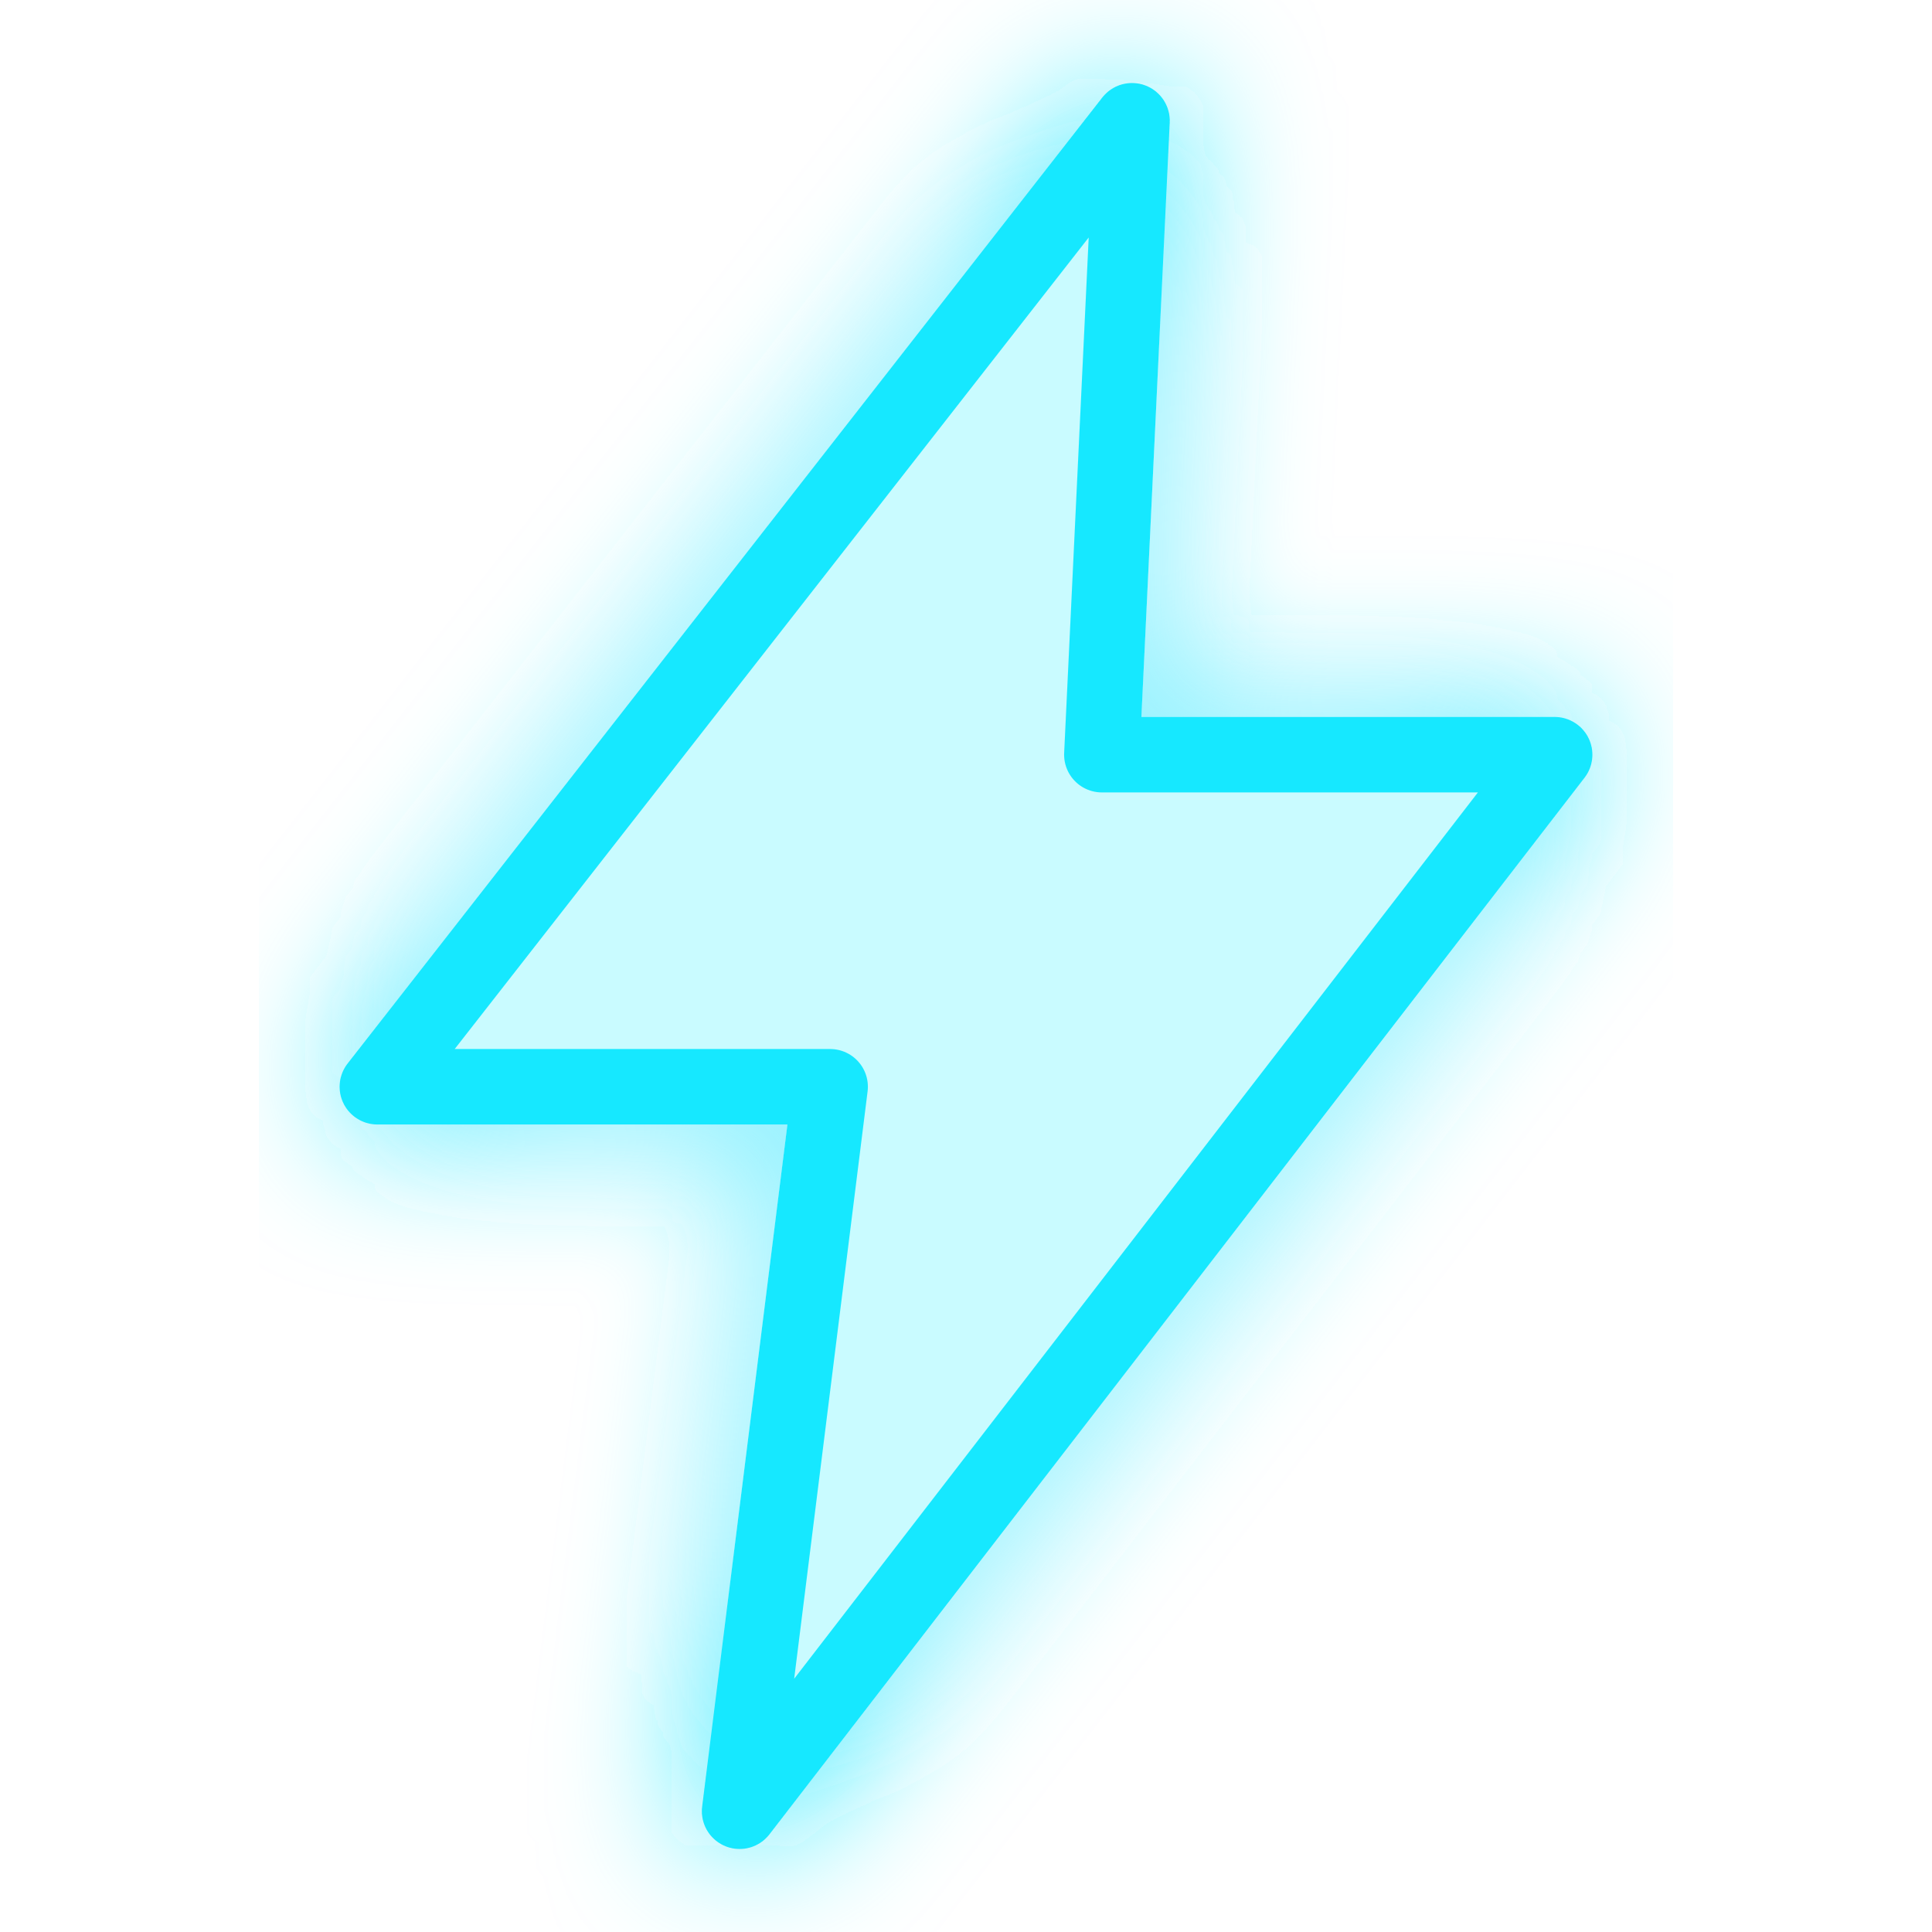
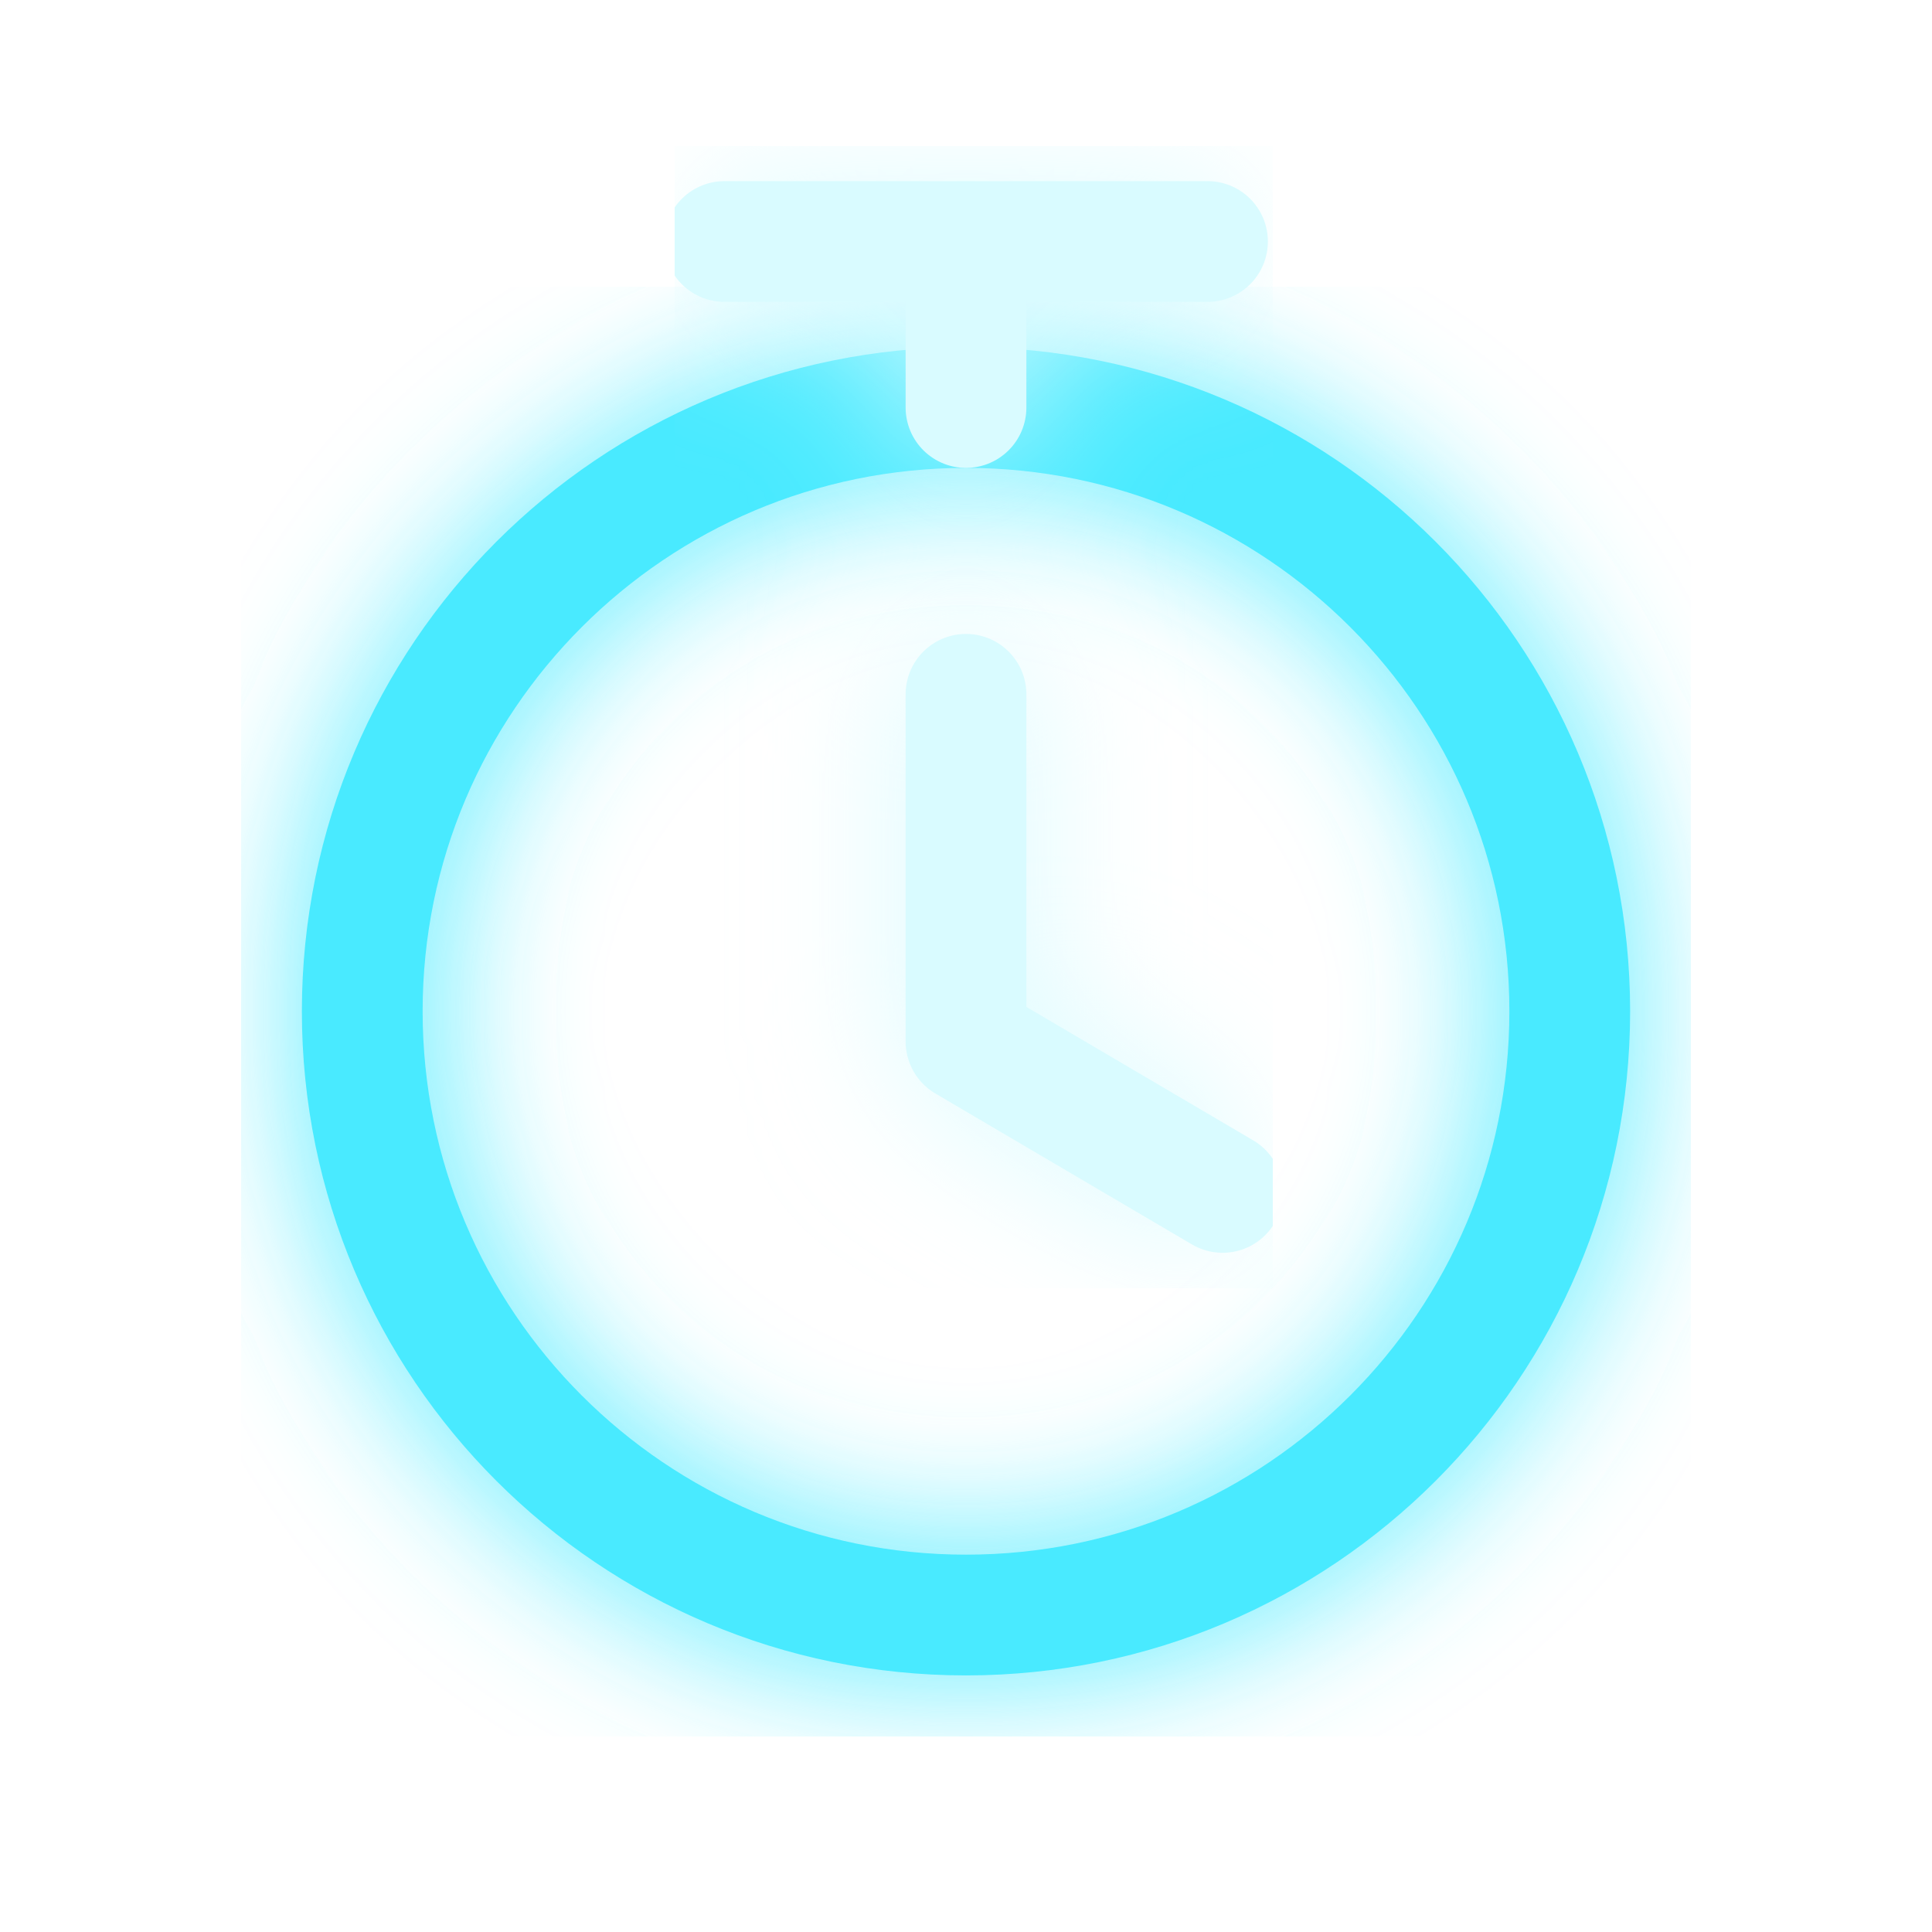
<svg xmlns="http://www.w3.org/2000/svg" viewBox="0 0 128 128" fill="none">
  <defs>
    <filter id="g">
      <feGaussianBlur stdDeviation="5" result="b" />
      <feMerge>
        <feMergeNode in="b" />
        <feMergeNode in="SourceGraphic" />
      </feMerge>
    </filter>
  </defs>
-   <path d="M75 8 25 72h30l-6 48 54-70H73z" fill="#c9fbff" stroke="#19e8ff" stroke-width="5" stroke-linejoin="round" filter="url(#g)" />
+   <circle cx="64" cy="67" r="40" stroke="#49eaff" stroke-width="8" filter="url(#g)" />
+   <path d="M48 16h32M64 27V16M64 46v23l17 10" stroke="#d9fbff" stroke-width="8" stroke-linecap="round" stroke-linejoin="round" filter="url(#g)" />
</svg>
